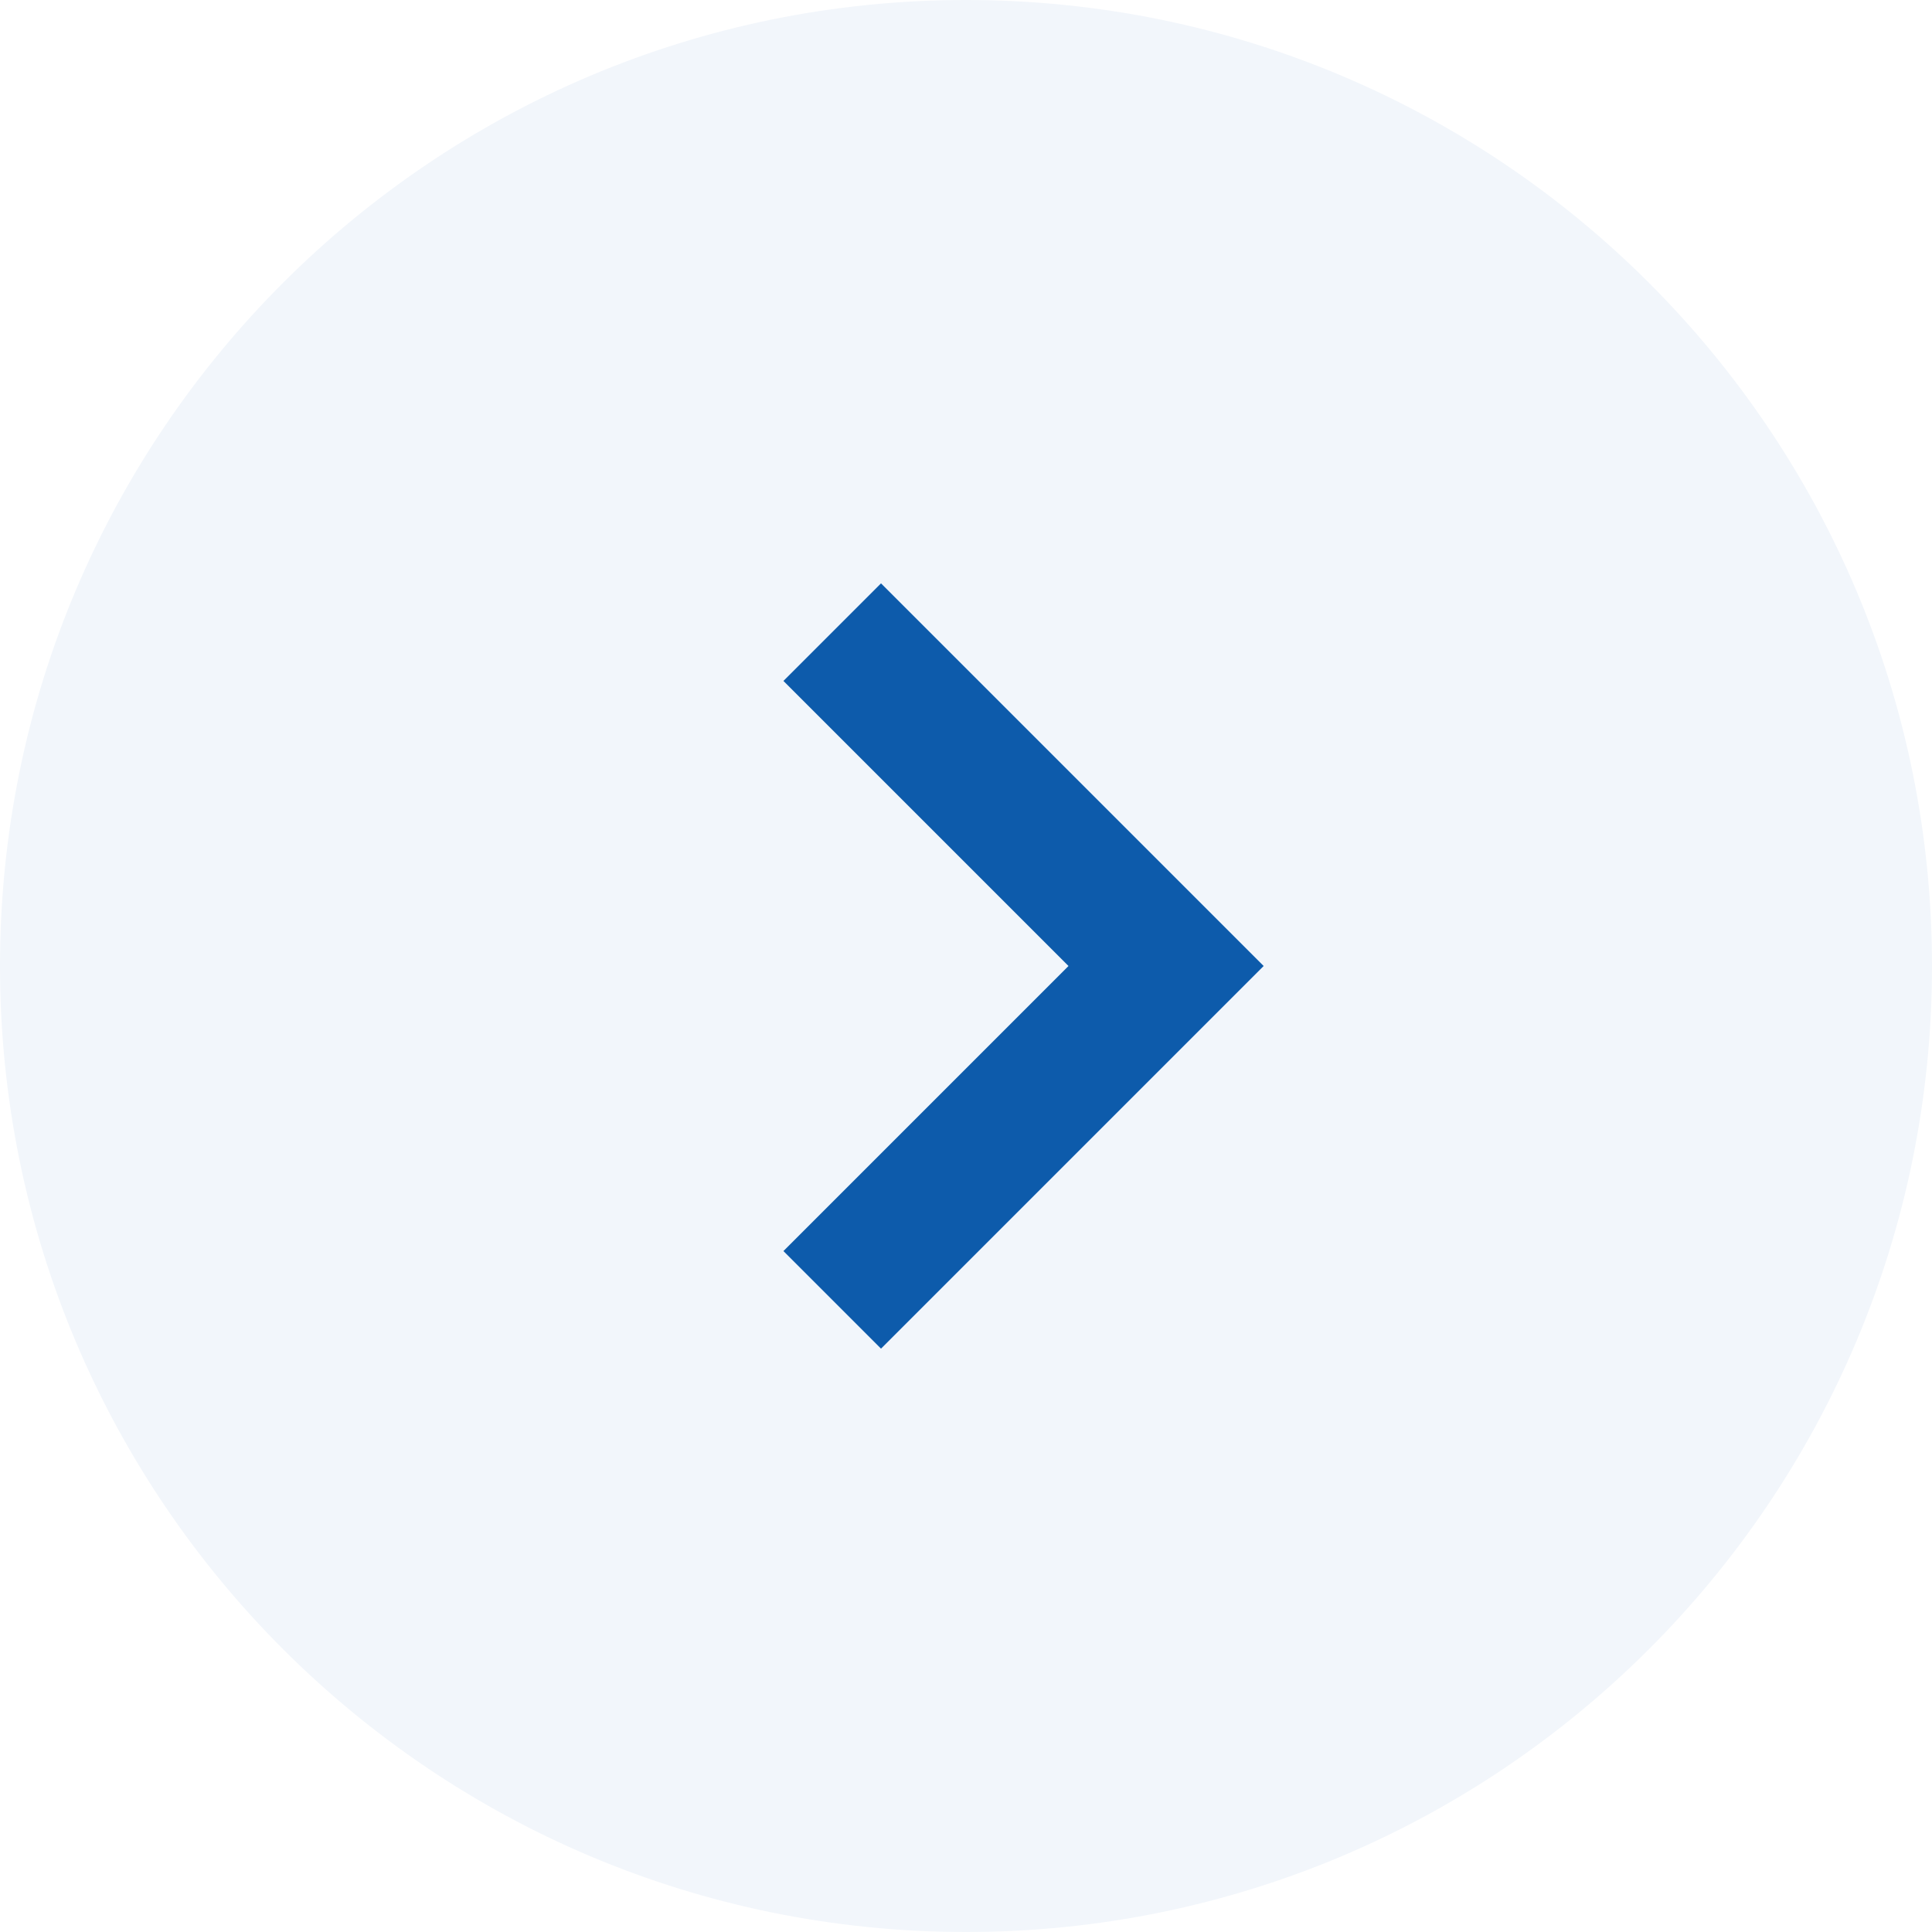
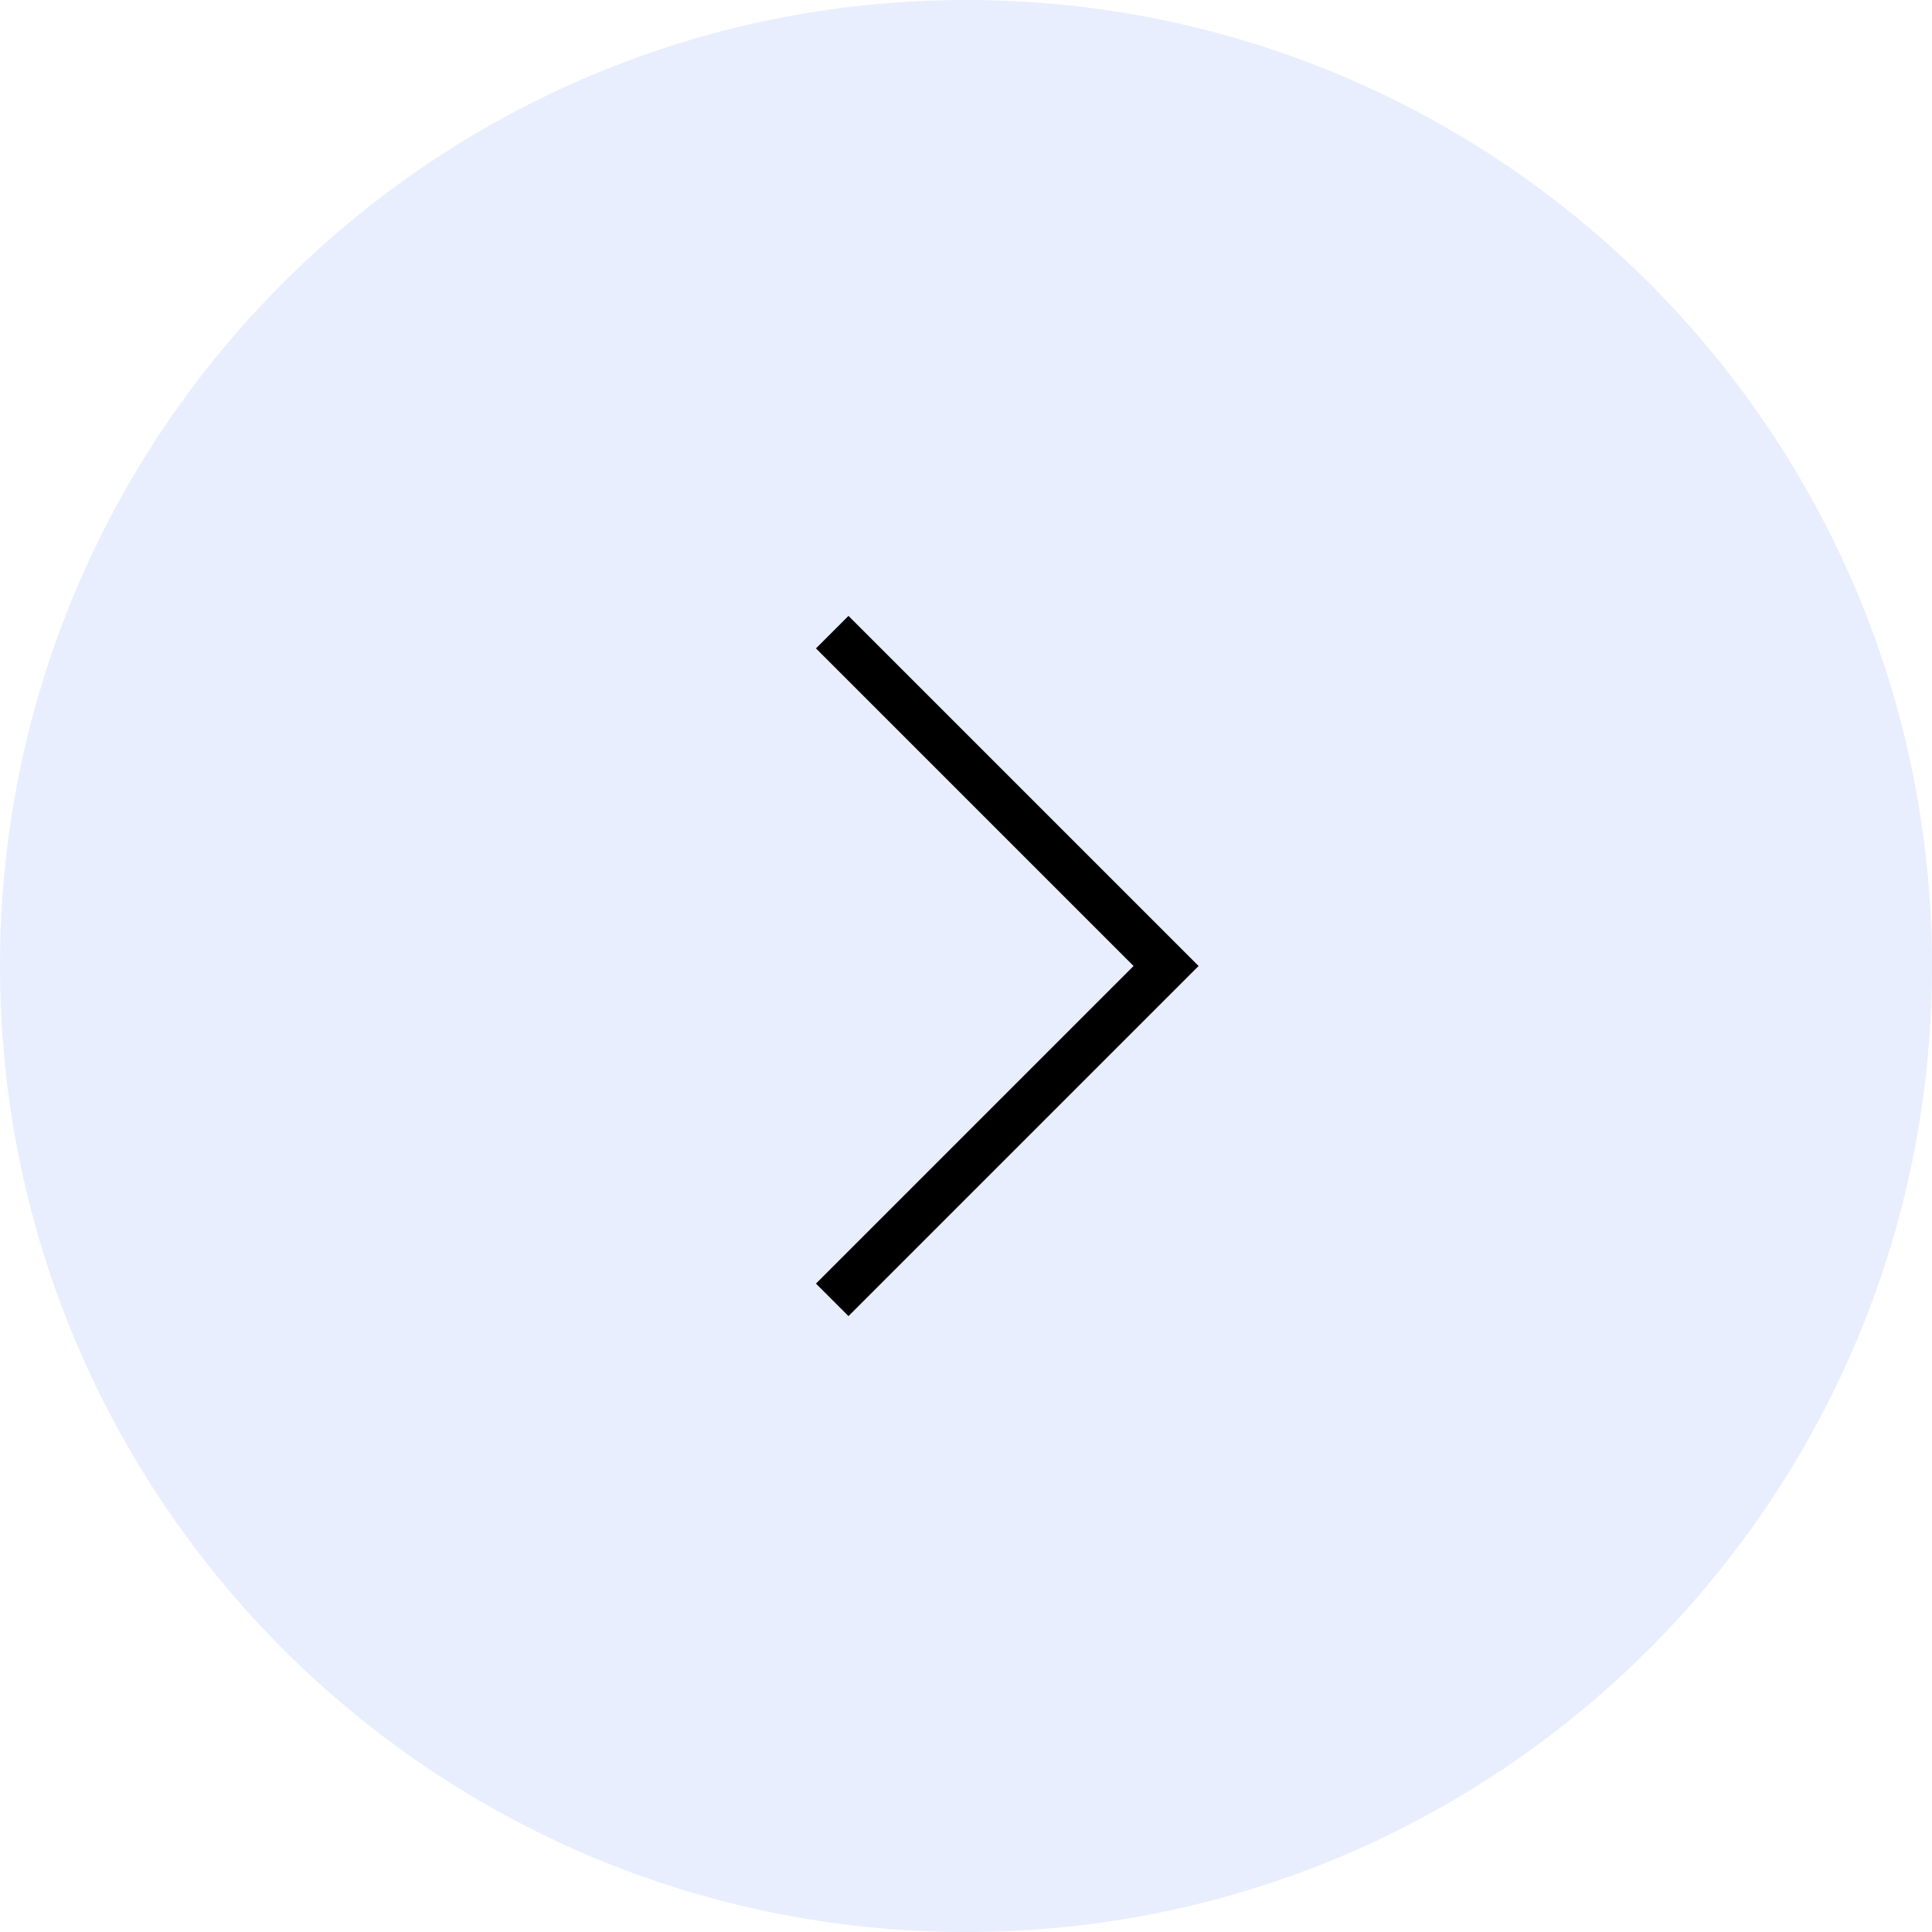
<svg xmlns="http://www.w3.org/2000/svg" width="42" height="42" viewBox="0 0 42 42">
  <g id="グループ_4441" data-name="グループ 4441" transform="translate(-1017 -2339)">
-     <path id="パス_6710" data-name="パス 6710" d="M21,0A21,21,0,1,1,0,21,21,21,0,0,1,21,0Z" transform="translate(1017 2339)" fill="#f2f6fb" />
-     <path id="パス_1140" data-name="パス 1140" d="M11.764,11.764H0v-3H8.764V0h3Z" transform="translate(1027.834 2360) rotate(-45)" fill="#0d5bab" />
+     <circle id="楕円形_76" data-name="楕円形 76" cx="21" cy="21" r="21" transform="translate(1017 2339)" fill="#dfe6fd" opacity="0.698" />
+     <path id="パス_1140" data-name="パス 1140" d="M10.764,10.764H0v-1H9.764V0h1Z" transform="translate(1027.834 2360) rotate(-45)" />
  </g>
</svg>
